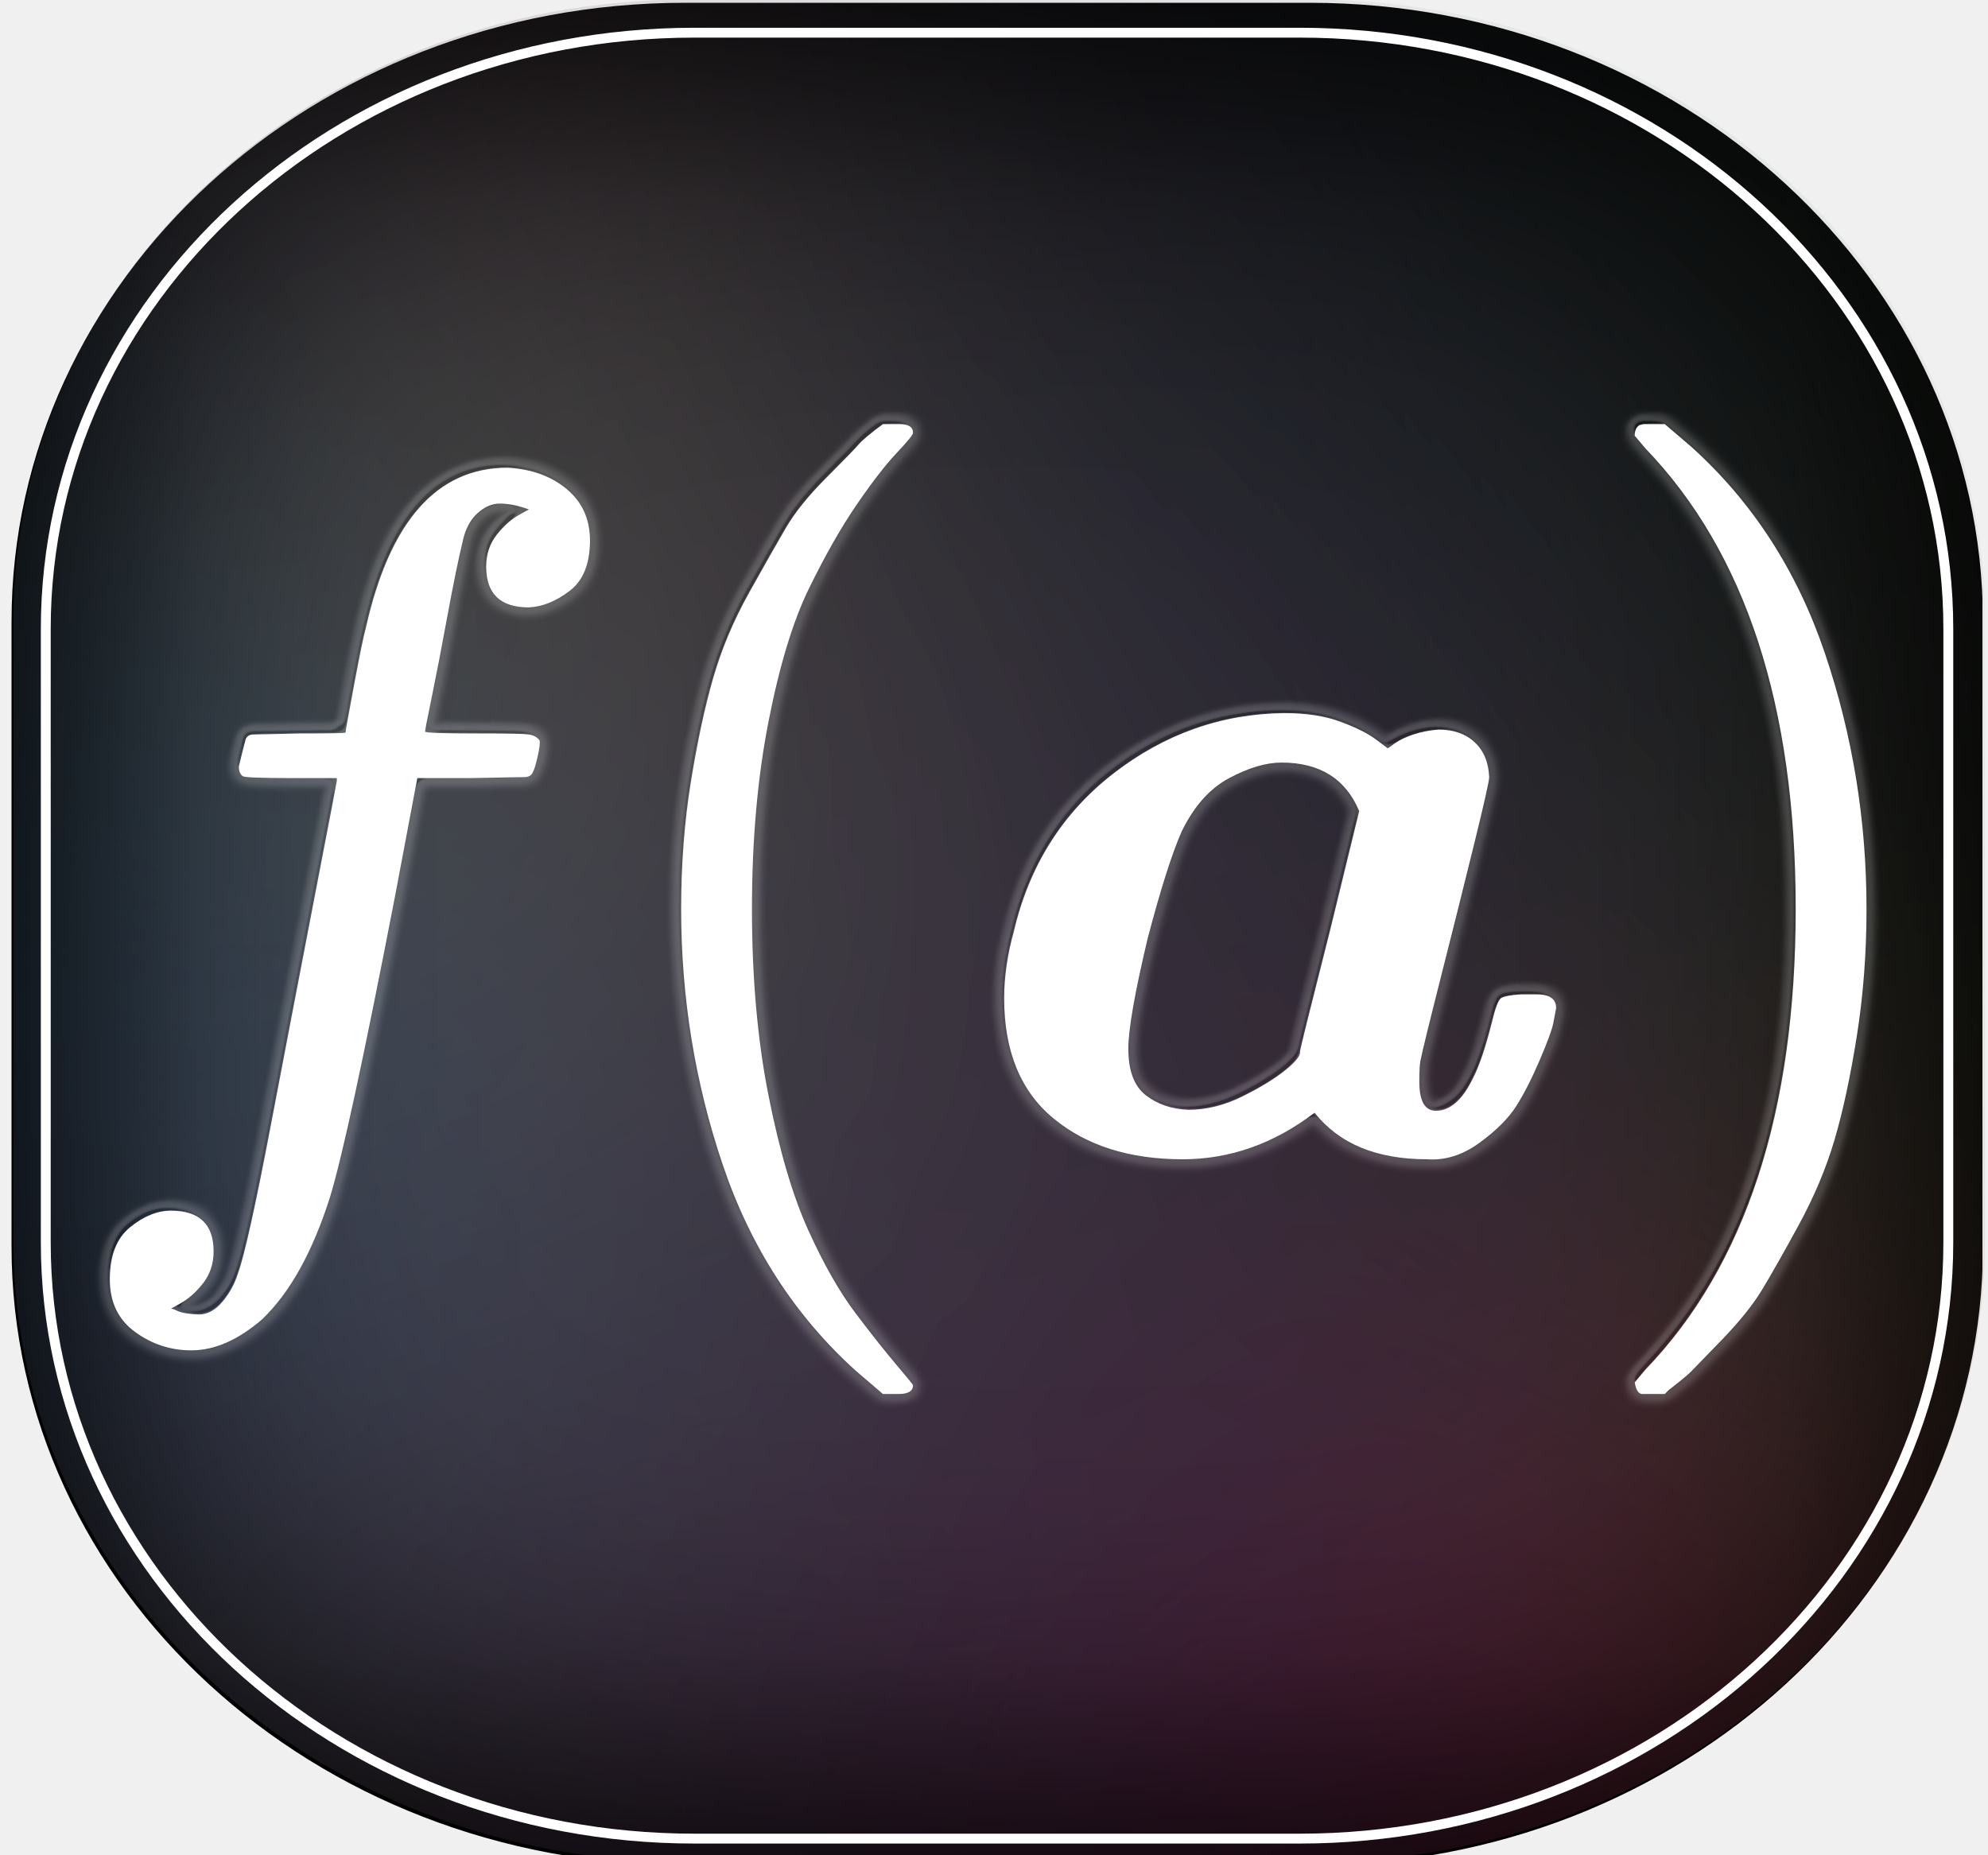
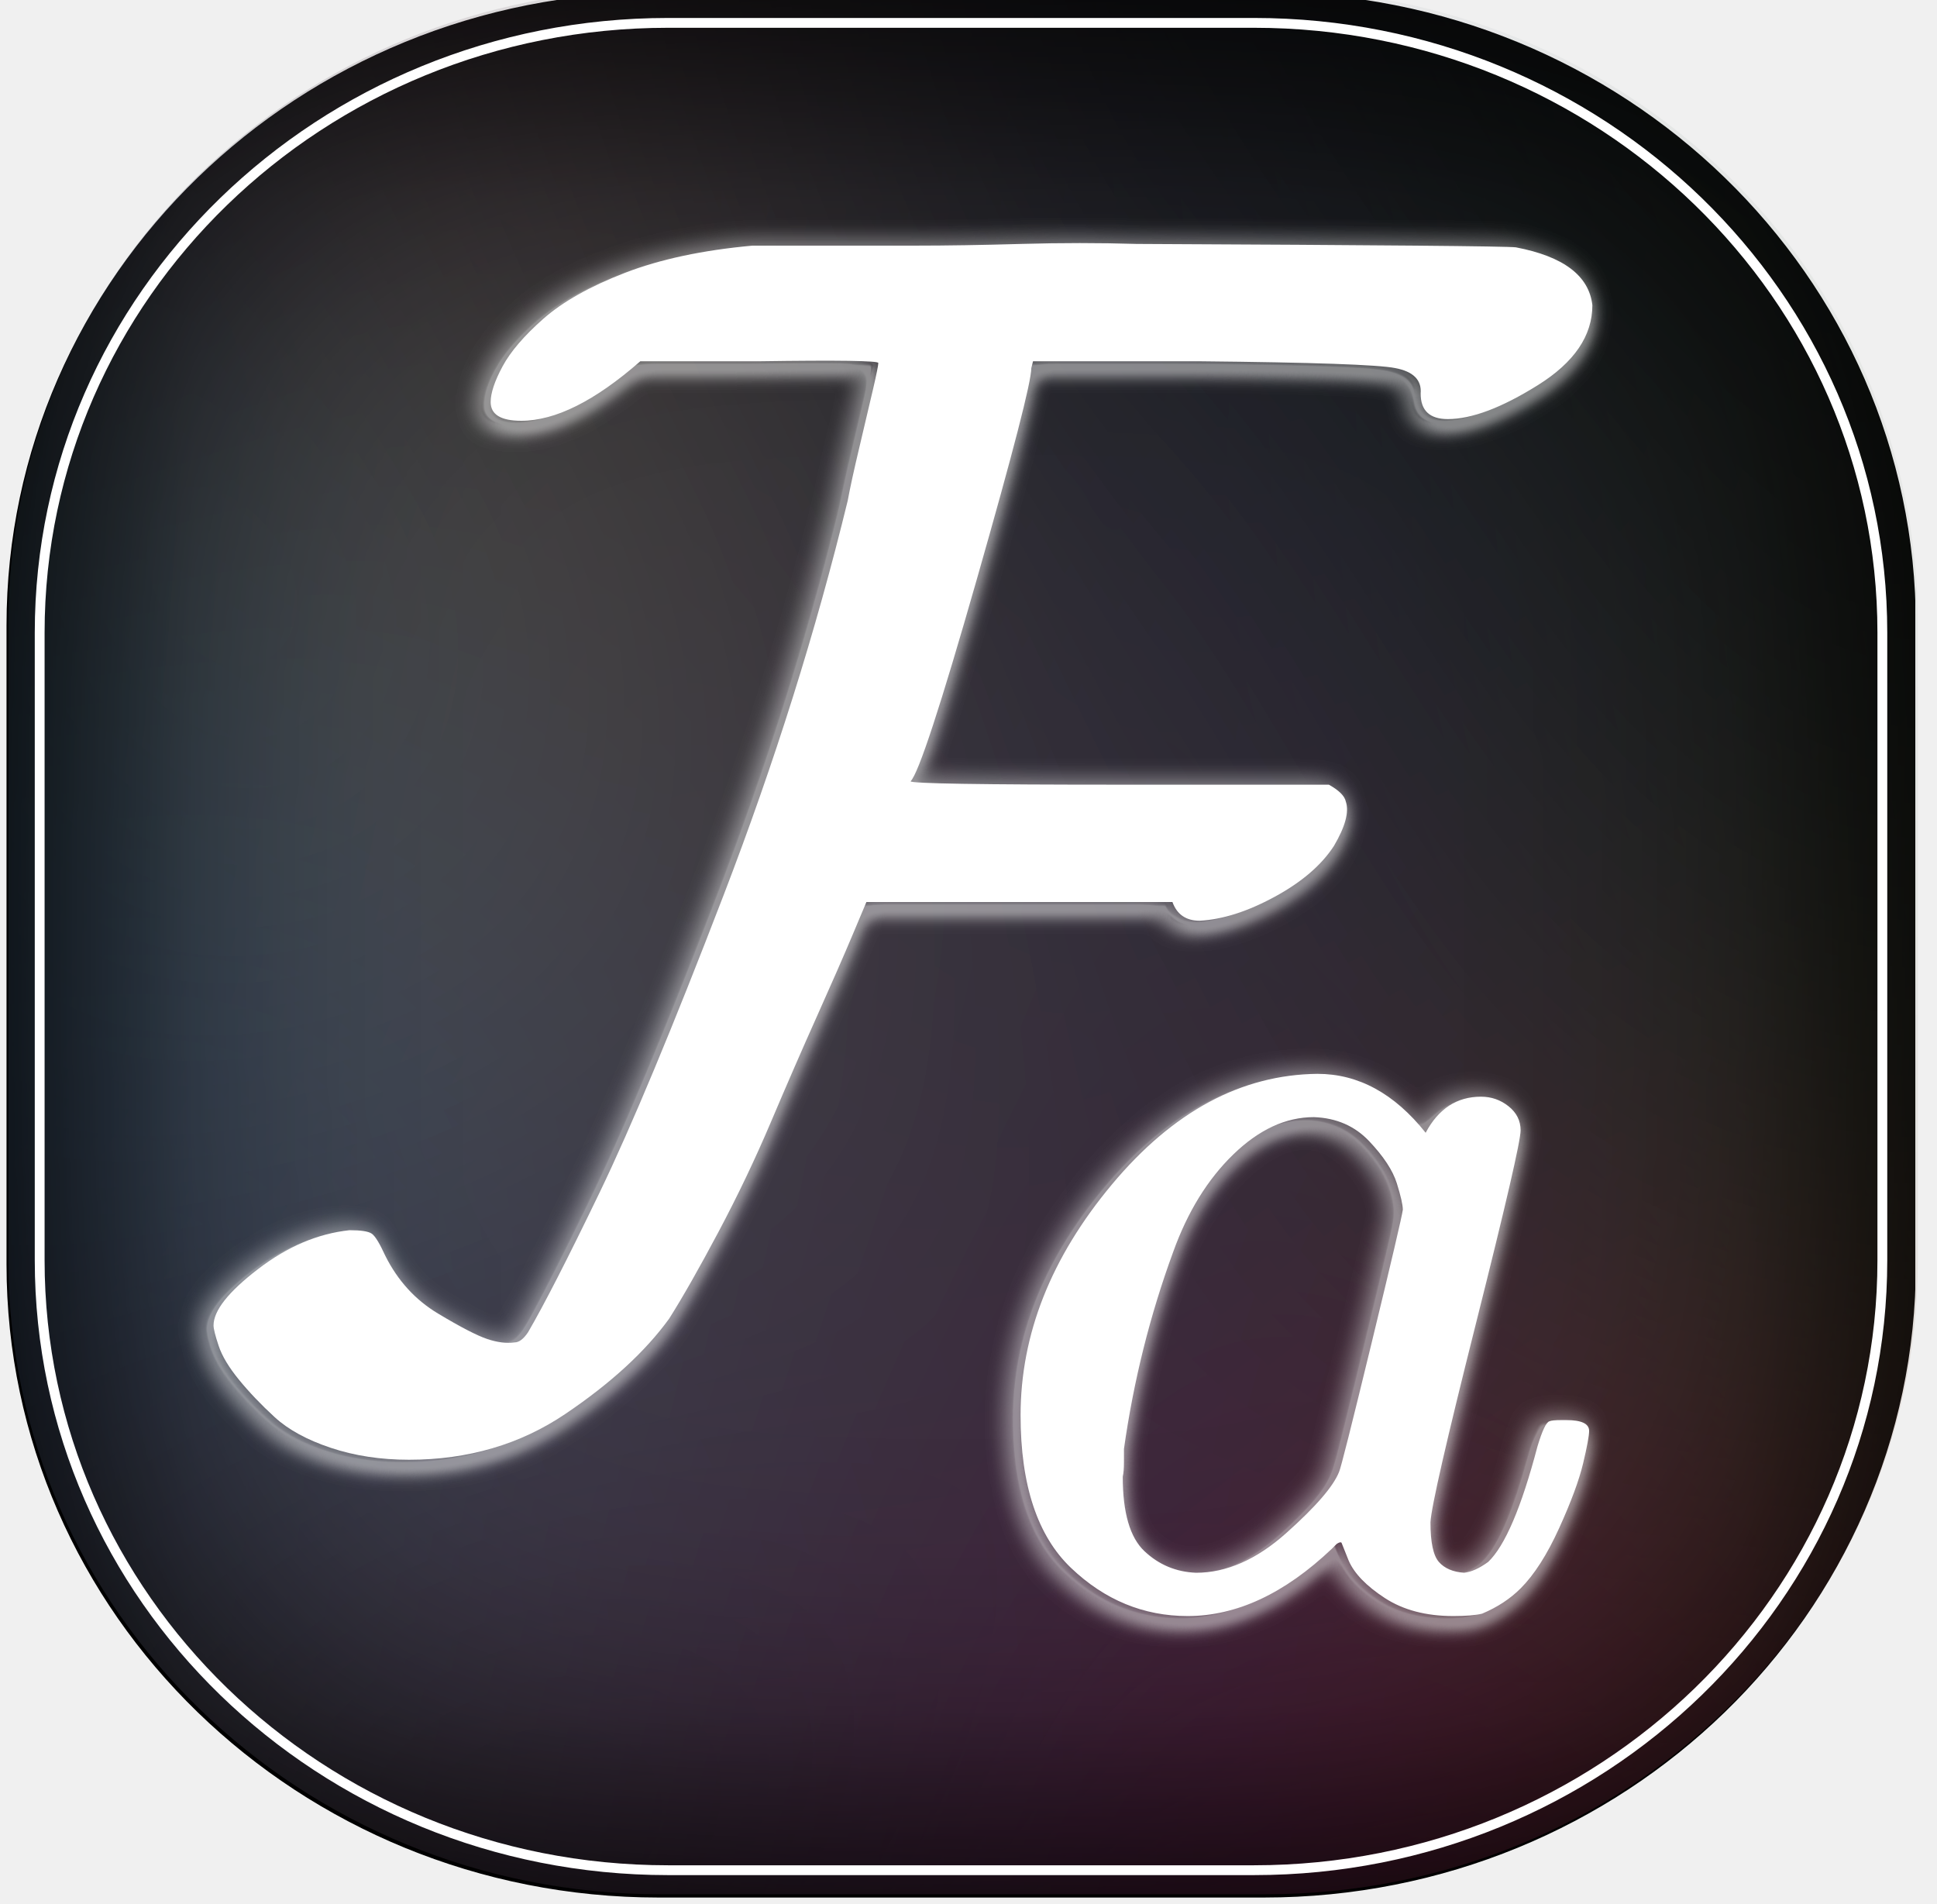
- <svg xmlns="http://www.w3.org/2000/svg" xmlns:xlink="http://www.w3.org/1999/xlink" width="45.317mm" height="42.284mm" viewBox="0 0 45.317 42.284" version="1.1" id="svg1" xml:space="preserve">
+ <svg xmlns="http://www.w3.org/2000/svg" xmlns:xlink="http://www.w3.org/1999/xlink" width="43.181mm" height="42.422mm" viewBox="0 0 43.181 42.422" version="1.1" id="svg1" xml:space="preserve">
  <defs id="defs1">
    <filter style="color-interpolation-filters:sRGB" id="filter101" x="-0.002" y="-0.002" width="1.003" height="1.004">
      <feGaussianBlur stdDeviation="0.001 0" result="result1" in="SourceGraphic" id="feGaussianBlur98" />
      <feColorMatrix values="1 0 0 0 0 0 1 0 0 0 0 0 1 0 0 0 0 0 50 0 " result="fbSourceGraphic" in="result1" id="feColorMatrix99" />
      <feColorMatrix type="saturate" result="result8" values="1" id="feColorMatrix100" />
      <feComponentTransfer in="result8" result="result7" id="feComponentTransfer100">
        <feFuncR tableValues="0 0.2 0.4 0.6 0.8 1 1" type="discrete" id="feFuncR100" />
        <feFuncG tableValues="0 0.2 0.4 0.6 0.8 1 1" type="discrete" id="feFuncG100" />
        <feFuncB tableValues="0 0.2 0.4 0.6 0.8 1 1" type="discrete" id="feFuncB100" />
      </feComponentTransfer>
      <feColorMatrix values="1 0 0 0 0 0 1 0 0 0 0 0 1 0 0 -0.21 -0.72 -0.07 1 0 " result="result2" in="result7" id="feColorMatrix101" />
      <feComposite in2="SourceGraphic" operator="in" result="result9" in="result2" id="feComposite101" />
    </filter>
-     <path id="MJX-7-TEX-I-1D453" d="m 118,-162 q 2,0 6,-2 4,-2 11,-3 7,-1 12,-1 13,0 24,13 11,13 16,29 10,27 34,153 24,126 46,240 22,114 22,115 v 3 h -47 q -47,0 -50,2 -4,3 -4,10 l 7,28 q 2,5 8,5 6,0 47,1 48,0 48,1 0,2 9,50 9,48 12,58 37,165 146,165 37,-2 61,-22 24,-20 24,-53 0,-36 -21,-52 -21,-16 -42,-17 -44,0 -44,42 0,19 11,33 11,14 24,21 l 9,5 q -16,6 -30,6 -12,0 -23,-10 -11,-10 -15,-28 -7,-29 -16,-78 -9,-49 -16,-83 -7,-34 -7,-36 0,-2 55,-2 45,0 52,-1 7,-1 11,-6 1,-4 -2,-17 -3,-13 -5,-16 -2,-5 -9,-5 -7,0 -54,-1 H 372 L 349,263 Q 301,15 282,-47 q -27,-85 -70,-126 -37,-32 -73,-32 -32,0 -58,19 -26,19 -26,54 0,37 21,54 21,17 42,17 44,0 44,-42 0,-19 -11,-33 -11,-14 -24,-21 z" />
-     <path id="MJX-7-TEX-N-28" d="m 94,250 q 0,69 10,131 10,62 23,107 13,45 37,88 24,43 38,67 14,24 42,52 28,28 33,34 5,6 25,21 h 13 4 q 14,0 14,-9 0,-3 -17,-21 -17,-18 -41,-53 -24,-35 -49,-86 -25,-51 -42,-138 -17,-87 -17,-193 0,-106 17,-192 17,-86 41,-139 24,-53 49,-86 25,-33 42,-53 17,-20 17,-21 0,-9 -15,-9 h -3 -13 l -28,24 Q 180,-141 137,-14 94,113 94,250 Z" />
-     <path id="MJX-7-TEX-BI-1D482" d="M 222,-8 Q 140,-8 89,34 38,76 38,158 q 0,33 10,69 24,102 103,163 79,61 176,62 34,0 58,-9 24,-9 36,-18 12,-9 12,-9 h 1 l 7,5 q 7,5 19,9 12,4 26,5 23,0 37,-13 14,-13 15,-36 0,-6 -16,-71 -16,-65 -34,-136 -18,-71 -21,-86 -1,-6 -1,-21 0,-30 17,-30 22,0 38,33 10,19 20,59 5,21 9,24 4,3 21,4 h 5 11 q 20,0 20,-14 -1,-6 -3,-16 Q 602,122 590,94 578,66 566,47 554,28 528,9 502,-10 474,-8 396,-8 358,40 295,-8 222,-8 Z m 182,359 q -21,50 -80,50 -24,0 -54,-16 -30,-16 -49,-55 -15,-34 -35,-110 -20,-84 -20,-114 0,-34 18,-48 18,-14 44,-15 28,0 56,14 28,14 44,27 16,13 15,19 0,3 31,125 z" />
-     <path id="MJX-7-TEX-N-29" d="m 60,749 4,1 q 5,0 10,0 h 12 l 28,-24 q 94,-85 137,-212 43,-127 43,-264 0,-68 -10,-131 -10,-63 -23,-107 -13,-44 -37,-88 -24,-44 -38,-67 -14,-23 -41,-51 -27,-28 -32,-33 -5,-5 -23,-19 -3,-3 -4,-4 H 74 q -8,0 -11,0 -3,0 -5,3 -2,3 -3,9 1,1 11,13 155,161 155,475 0,314 -155,475 -10,12 -11,13 0,8 5,11 z" />
    <filter style="color-interpolation-filters:sRGB" id="filter101-5" x="-0.27" y="-0.285" width="1.539" height="1.571">
      <feGaussianBlur stdDeviation="0.001" result="result1" in="SourceGraphic" id="feGaussianBlur98-3" />
      <feColorMatrix values="1 0 0 0 0 0 1 0 0 0 0 0 1 0 0 0 0 0 50 0 " result="fbSourceGraphic" in="result1" id="feColorMatrix99-5" />
      <feColorMatrix type="saturate" result="result8" values="1" id="feColorMatrix100-4" />
      <feComponentTransfer in="result8" result="result7" id="feComponentTransfer100-36">
        <feFuncR tableValues="0 0.2 0.4 0.6 0.8 1 1" type="discrete" id="feFuncR100-5" />
        <feFuncG tableValues="0 0.2 0.4 0.6 0.8 1 1" type="discrete" id="feFuncG100-95" />
        <feFuncB tableValues="0 0.2 0.4 0.6 0.8 1 1" type="discrete" id="feFuncB100-4" />
      </feComponentTransfer>
      <feColorMatrix values="1 0 0 0 0 0 1 0 0 0 0 0 1 0 0 -0.21 -0.72 -0.07 1 0 " result="result2" in="result7" id="feColorMatrix101-9" />
      <feComposite in2="SourceGraphic" operator="in" result="fbSourceGraphic" in="result2" id="feComposite101-1" />
      <feColorMatrix result="fbSourceGraphicAlpha" in="fbSourceGraphic" values="0 0 0 -1 0 0 0 0 -1 0 0 0 0 -1 0 0 0 0 1 0" id="feColorMatrix193" />
      <feGaussianBlur id="feGaussianBlur193" result="result8" stdDeviation="5" in="fbSourceGraphic" />
      <feTurbulence id="feTurbulence193" baseFrequency="0.015" numOctaves="2" type="fractalNoise" result="result7" seed="20" />
      <feComposite id="feComposite193" in="fbSourceGraphic" operator="in" result="result6" in2="result8" />
      <feComposite id="feComposite194" in="result6" operator="arithmetic" result="result2" in2="result7" k3="1.7" k1="0" k2="0" k4="0" />
      <feComposite id="feComposite195" in2="result6" operator="in" in="result2" result="fbSourceGraphic" />
      <feComposite id="feComposite196" in2="fbSourceGraphic" in="fbSourceGraphic" k3="0.3" k2="1.5" operator="arithmetic" result="result9" k1="0" k4="0" />
    </filter>
-     <filter height="1.038" width="1.021" y="-0.019" x="-0.011" style="color-interpolation-filters:sRGB" id="filter207">
-       <feGaussianBlur stdDeviation="0.01" result="result1" id="feGaussianBlur203" />
-       <feBlend in="result1" mode="screen" result="result5" in2="result1" id="feBlend203" />
-       <feGaussianBlur stdDeviation="6" result="result6" id="feGaussianBlur204" />
-       <feComposite operator="xor" result="fbSourceGraphic" in="result6" in2="result6" id="feComposite204" />
-       <feColorMatrix result="fbSourceGraphicAlpha" in="fbSourceGraphic" values="0 0 0 -1 0 0 0 0 -1 0 0 0 0 -1 0 0 0 0 2 0 " id="feColorMatrix204" />
-       <feGaussianBlur result="result0" in="fbSourceGraphicAlpha" stdDeviation="2" id="feGaussianBlur205" />
-       <feSpecularLighting specularExponent="35" specularConstant="1" surfaceScale="3" lighting-color="#ffffff" result="result1" in="result0" id="feSpecularLighting205">
-         <feDistantLight azimuth="235" elevation="55" id="feDistantLight205" />
+     <path id="MJX-19-TEX-C-46" d="m 199,579 q -18,0 -18,11 0,8 7,21 7,13 24,28 17,15 48,27 31,12 75,16 1,0 14,0 13,0 34,0 21,0 48,0 27,0 62,1 35,1 68,0 215,-1 223,-2 42,-8 45,-34 0,-27 -32,-47 -32,-20 -53,-20 -16,0 -16,15 1,12 -15,15 -15,3 -115,4 h -98 l -1,-4 q 0,-12 -32,-124 -32,-112 -39,-119 0,-2 123,-2 h 123 q 9,-5 10,-10 3,-9 -7,-26 -11,-17 -35,-30 -24,-13 -44,-14 -12,0 -16,11 H 402 l -8,-19 Q 386,258 373,229 360,200 346,167 332,134 315,102 298,70 286,51 265,22 225,-5 185,-32 133,-32 108,-32 87,-25 66,-18 54,-7 42,4 33,15 24,26 21,35 q -3,9 -3,12 0,13 26,33 26,20 54,23 10,0 13,-2 3,-2 8,-13 11,-22 31,-34 20,-12 29,-15 9,-3 16,-2 4,0 8,6 14,24 42,82 28,58 73,175 45,117 73,232 2,11 7,32 5,21 8,34 3,13 3,15 0,2 -70,1 h -70 q -40,-35 -70,-35 z" />
+     <path id="MJX-19-TEX-I-1D44E" d="m 33,157 q 0,101 76,192 76,91 171,92 51,0 90,-49 16,30 46,30 13,0 23,-8 10,-8 10,-20 0,-13 -37,-160 -37,-147 -38,-166 0,-25 7,-33 7,-8 21,-9 9,1 20,9 21,20 41,96 6,20 10,21 2,1 10,1 h 4 q 19,0 19,-9 0,-6 -5,-27 Q 496,96 481,63 466,30 449,13 436,0 417,-8 q -8,-2 -24,-2 -34,0 -57,15 -23,15 -30,31 l -6,15 q -1,1 -4,-1 -2,-2 -4,-4 -59,-56 -120,-56 -55,0 -97,40 -42,40 -42,127 z m 318,171 q 0,6 -5,22 -5,16 -23,35 -18,19 -46,20 -35,0 -67,-31 -32,-31 -50,-81 -29,-79 -41,-164 0,-3 0,-11 0,-8 -1,-12 0,-45 18,-62 18,-17 43,-18 38,0 75,33 37,33 44,51 2,4 27,107 25,103 26,111 z" />
+     <filter x="-0.025" y="-0.025" width="1.05" height="1.05" style="color-interpolation-filters:sRGB" id="filter107">
+       <feGaussianBlur stdDeviation="1" result="result1" id="feGaussianBlur102" />
+       <feGaussianBlur stdDeviation="10" result="result6" in="result1" id="feGaussianBlur103" />
+       <feComposite operator="atop" in="result6" in2="result1" result="result8" id="feComposite103" />
+       <feComposite operator="xor" result="fbSourceGraphic" in="result6" in2="result8" id="feComposite104" />
+       <feColorMatrix result="fbSourceGraphicAlpha" in="fbSourceGraphic" values="0 0 0 -1 0 0 0 0 -1 0 0 0 0 -1 0 0 0 0 2 0 " id="feColorMatrix104" />
+       <feGaussianBlur result="result0" in="fbSourceGraphicAlpha" stdDeviation="1" id="feGaussianBlur104" />
+       <feSpecularLighting specularExponent="35" specularConstant="1.5" surfaceScale="-2" lighting-color="#ffffff" result="result1" in="result0" id="feSpecularLighting104">
+         <feDistantLight azimuth="230" elevation="60" id="feDistantLight104" />
      </feSpecularLighting>
-       <feComposite operator="in" result="result2" in="result1" in2="fbSourceGraphicAlpha" id="feComposite205" />
-       <feComposite k3="1" k2="1" operator="arithmetic" result="result4" in="fbSourceGraphic" in2="result2" id="feComposite206" k1="0" k4="0" />
-       <feComposite operator="out" in="result9" in2="result4" result="result91" id="feComposite207" />
-       <feBlend mode="multiply" in2="result91" id="feBlend207" />
+       <feComposite operator="in" result="result2" in="result1" in2="fbSourceGraphicAlpha" id="feComposite105" />
+       <feComposite k3="1" k2="1" operator="arithmetic" result="result4" in="fbSourceGraphic" in2="result2" id="feComposite106" k1="0" k4="0" />
+       <feComposite operator="atop" in="result9" in2="result4" result="result91" id="feComposite107" />
+       <feBlend mode="multiply" in2="result91" id="feBlend107" />
    </filter>
  </defs>
-   <g id="layer1" transform="translate(-139.1936,-155.2858)">
+   <g id="layer1" transform="translate(-142.3194,-155.5192)">
    <g id="g224">
-       <g id="g225">
-         <rect style="fill:#1a1a1a;stroke:#000000;stroke-width:0.149;stroke-dasharray:none;paint-order:normal;filter:url(#filter101)" id="rect98" width="44.79" height="42.313" x="139.531" y="155.424" ry="14.036" rx="15.274" />
-         <rect style="opacity:0.351;mix-blend-mode:normal;fill:#1a1a1a;stroke:#000000;stroke-width:0.149;stroke-dasharray:none;paint-order:normal;filter:url(#filter101-5)" id="rect98-5" width="44.79" height="42.313" x="139.576" y="155.351" ry="14.036" rx="15.274" />
-         <g data-mml-node="math" id="g5" transform="matrix(0.0221119,0,0,-0.0221119,140.4809,181.538)" style="fill:#ffffff;stroke:#000000;stroke-width:0">
-           <g data-mml-node="mi" id="g1" style="fill:#ffffff">
-             <use data-c="1D453" xlink:href="#MJX-7-TEX-I-1D453" id="use1" style="fill:#ffffff" />
+       <rect style="fill:#1a1a1a;stroke:#000000;stroke-width:0.149;stroke-dasharray:none;paint-order:normal;filter:url(#filter101)" id="rect98" width="44.79" height="42.313" x="139.531" y="155.424" ry="14.036" rx="15.274" transform="matrix(0.9471608,0,0,1.000094,10.37693,-0.01659016)" />
+       <rect style="opacity:0.351;mix-blend-mode:normal;fill:#1a1a1a;stroke:#000000;stroke-width:0.149;stroke-dasharray:none;paint-order:normal;filter:url(#filter101-5)" id="rect98-5" width="44.79" height="42.313" x="139.576" y="155.351" ry="14.036" rx="15.274" transform="matrix(0.9471608,0,0,1.000094,10.37693,-0.01659016)" />
+       <rect style="fill:none;fill-opacity:1;stroke:#ffffff;stroke-width:0.219;stroke-dasharray:none;stroke-opacity:1;paint-order:normal" id="rect122" width="41.078" height="41.175" x="143.204" y="156.029" rx="14.008" ry="13.592" />
+       <g data-mml-node="math" id="g4" transform="matrix(0.0047887,0,0,-0.0047887,154.7296,177.0614)" style="fill:#000000;stroke:#000000;stroke-width:0">
+         <g data-mml-node="msub" id="g4-4" transform="matrix(6.360443,0,0,6.360443,-1745.247,-1512.934)" style="fill:#000000;stroke:#000000;stroke-width:0">
+           <g data-mml-node="mi" transform="matrix(0.8797654,0,0,0.8797654,884.4767,-235.1864)" id="g3" style="fill:#ffffff">
+             <g id="g5">
+               <g data-mml-node="TeXAtom" data-mjx-texclass="ORD" id="g2" style="fill:#ffffff;stroke:#000000;stroke-width:0" transform="matrix(1.136667,0,0,1.136667,-1005.355,267.3286)">
+                 <g data-mml-node="mi" id="g1" style="fill:#ffffff">
+                   <use data-c="46" xlink:href="#MJX-19-TEX-C-46" id="use1" transform="matrix(1.244364,0,0,1.244364,0.8354495,-83.27879)" style="fill:#ffffff" />
+                 </g>
+               </g>
+               <use data-c="1D44E" xlink:href="#MJX-19-TEX-I-1D44E" id="use2" transform="translate(-340.5433,7.403114)" style="fill:#ffffff" />
+             </g>
          </g>
-           <g data-mml-node="mo" transform="translate(550)" id="g2" style="fill:#ffffff">
-             <use data-c="28" xlink:href="#MJX-7-TEX-N-28" id="use2" style="fill:#ffffff" />
-           </g>
-           <g data-mml-node="mi" transform="translate(939)" id="g3" style="fill:#ffffff">
-             <use data-c="1D482" xlink:href="#MJX-7-TEX-BI-1D482" id="use3" style="fill:#ffffff" />
-           </g>
-           <g data-mml-node="mo" transform="translate(1572)" id="g4" style="fill:#ffffff">
-             <use data-c="29" xlink:href="#MJX-7-TEX-N-29" id="use4" style="fill:#ffffff" />
+           <g data-mml-node="mi" transform="matrix(0.8797654,0,0,0.8797654,879.1876,-237.4372)" id="g4-8" style="opacity:0.463;fill:#ffffff;stroke:#000000;stroke-width:0;filter:url(#filter107)">
+             <g id="g5-3">
+               <g data-mml-node="TeXAtom" data-mjx-texclass="ORD" id="g3-5" style="fill:#ffffff;stroke:#000000;stroke-width:0" transform="matrix(1.136667,0,0,1.136667,-1005.355,267.3286)">
+                 <g data-mml-node="mi" id="g2-2" style="fill:#ffffff">
+                   <use data-c="46" xlink:href="#MJX-19-TEX-C-46" id="use1-2" transform="matrix(1.244364,0,0,1.244364,0.8354495,-83.27879)" style="fill:#ffffff" />
+                 </g>
+               </g>
+               <use data-c="1D44E" xlink:href="#MJX-19-TEX-I-1D44E" id="use2-6" transform="translate(-340.5433,7.403114)" style="fill:#ffffff" />
+             </g>
          </g>
        </g>
-         <g data-mml-node="math" id="g6" transform="matrix(0.0221119,0,0,-0.0221119,140.4838,181.5411)" style="opacity:0.42;fill:#ffffff;stroke:#000000;stroke-width:0;filter:url(#filter207)">
-           <g data-mml-node="mi" id="g2-8" style="fill:#ffffff">
-             <use data-c="1D453" xlink:href="#MJX-7-TEX-I-1D453" id="use1-3" style="fill:#ffffff" />
-           </g>
-           <g data-mml-node="mo" transform="translate(550)" id="g3-0" style="fill:#ffffff">
-             <use data-c="28" xlink:href="#MJX-7-TEX-N-28" id="use2-6" style="fill:#ffffff" />
-           </g>
-           <g data-mml-node="mi" transform="translate(939)" id="g4-2" style="fill:#ffffff">
-             <use data-c="1D482" xlink:href="#MJX-7-TEX-BI-1D482" id="use3-2" style="fill:#ffffff" />
-           </g>
-           <g data-mml-node="mo" transform="translate(1572)" id="g5-5" style="fill:#ffffff">
-             <use data-c="29" xlink:href="#MJX-7-TEX-N-29" id="use4-2" style="fill:#ffffff" />
-           </g>
-         </g>
-         <rect style="fill:none;fill-opacity:1;stroke:#ffffff;stroke-width:0.225;stroke-dasharray:none;stroke-opacity:1;paint-order:normal" id="rect122" width="43.369" height="41.171" x="140.237" y="156.031" rx="14.789" ry="13.59" />
      </g>
    </g>
  </g>
</svg>
